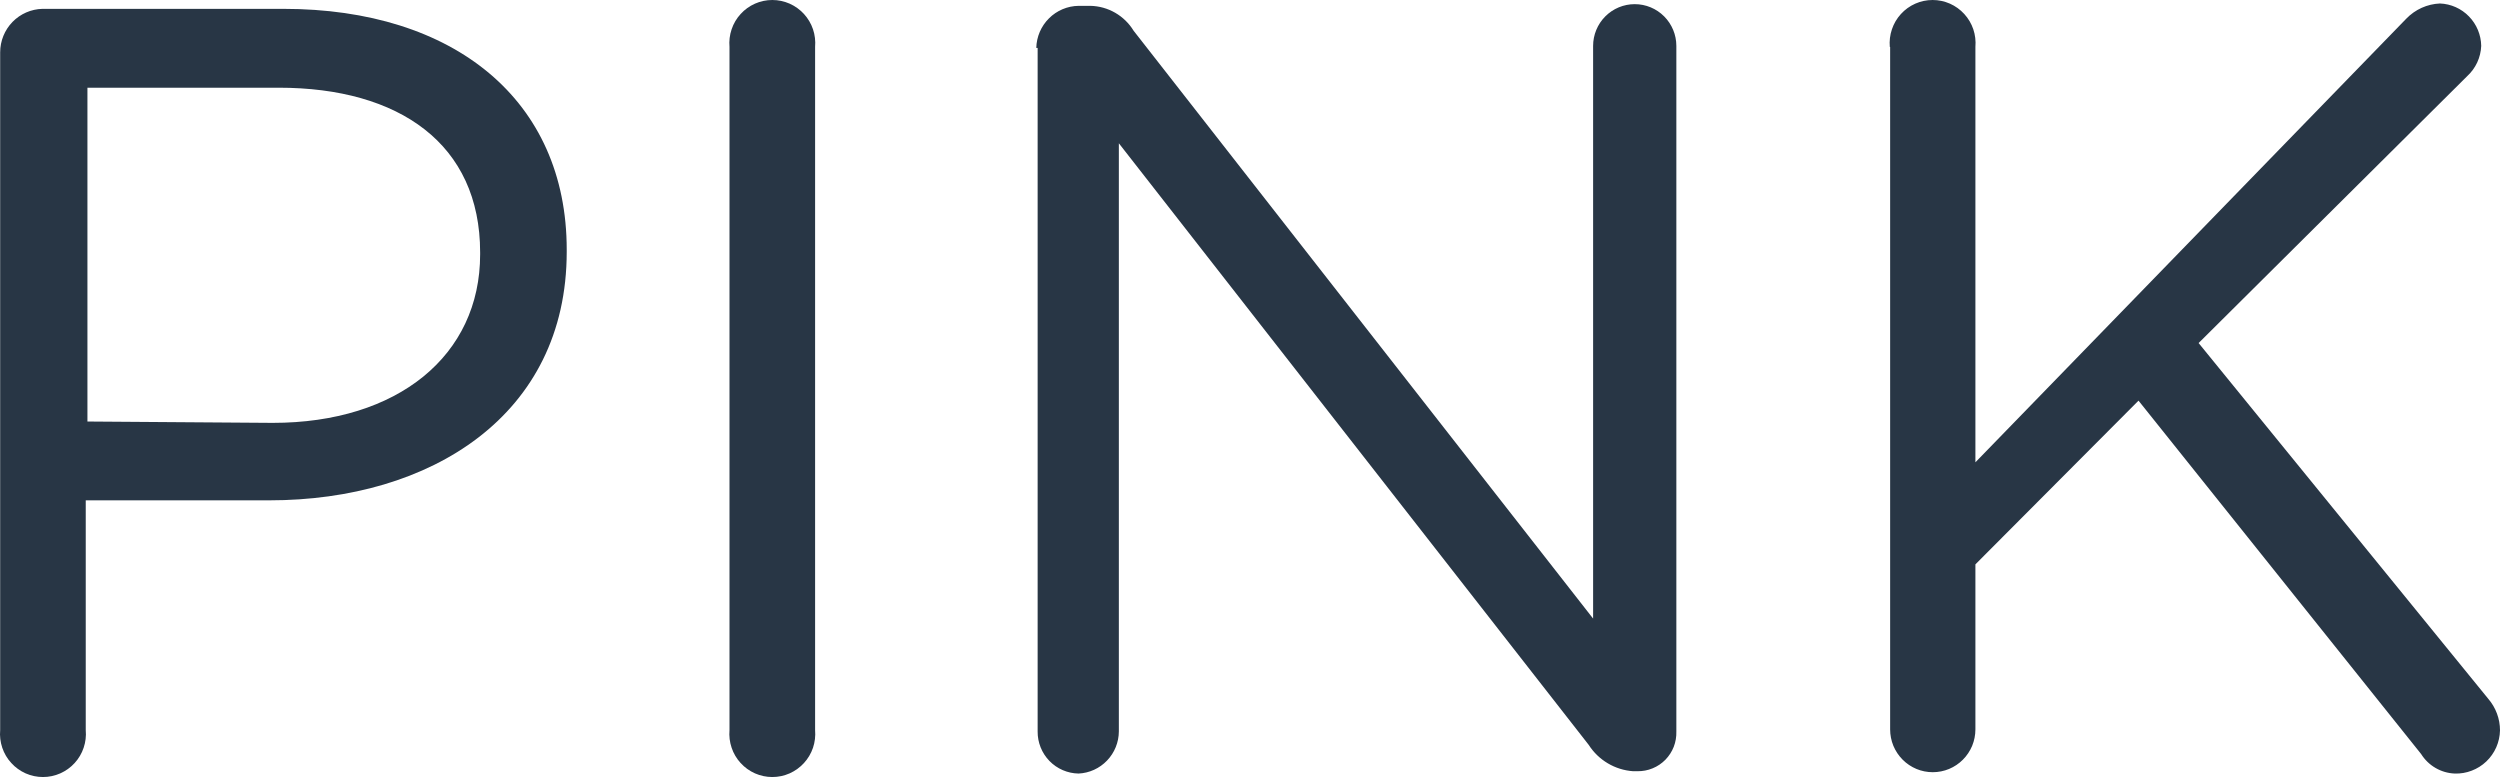
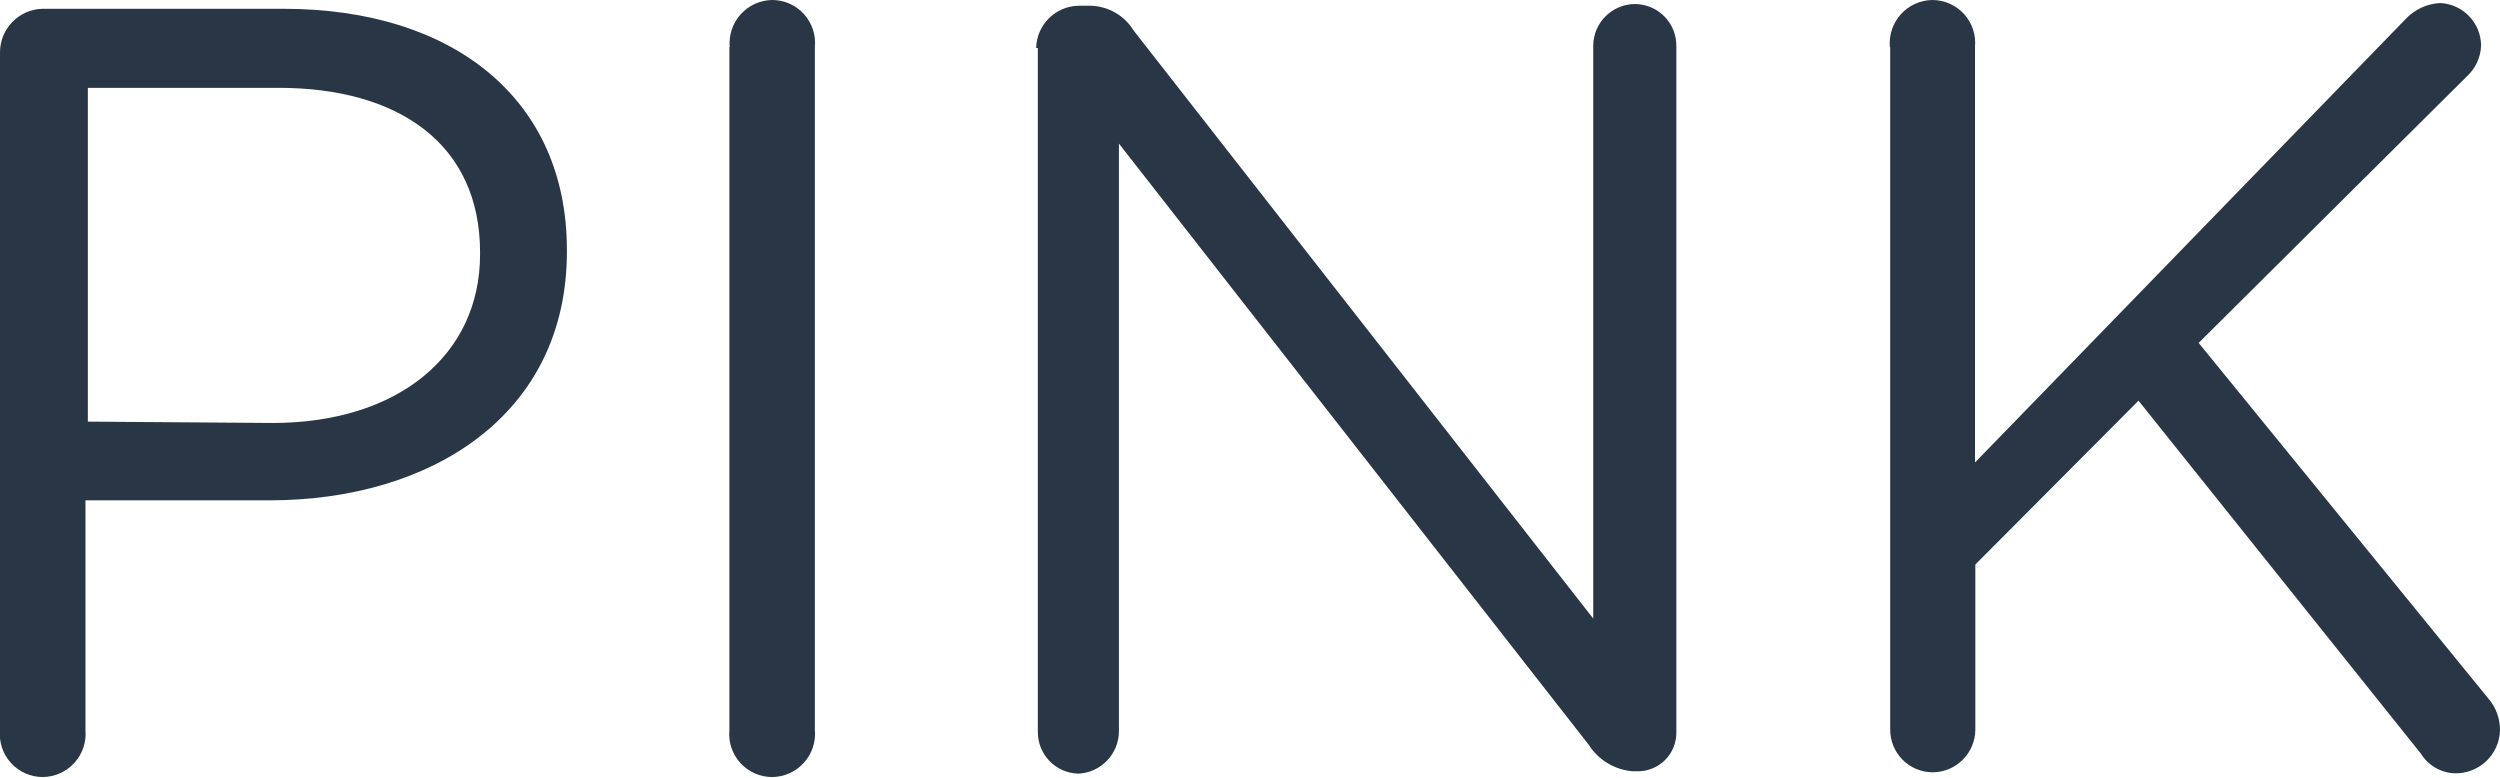
- <svg xmlns="http://www.w3.org/2000/svg" width="74" height="23" viewBox="0 0 74 23" fill="none">
-   <path d="M0.005 1.549C0.005 1.213 0.136 0.89 0.37 0.649C0.604 0.409 0.922 0.27 1.257 0.262H8.39C13.447 0.262 16.775 2.965 16.775 7.392V7.452C16.775 12.298 12.742 14.81 7.973 14.81H2.538V21.611C2.554 21.787 2.533 21.965 2.476 22.133C2.42 22.301 2.329 22.455 2.21 22.585C2.091 22.716 1.946 22.82 1.784 22.892C1.623 22.963 1.448 23 1.272 23C1.095 23 0.921 22.963 0.759 22.892C0.598 22.82 0.453 22.716 0.334 22.585C0.214 22.455 0.124 22.301 0.067 22.133C0.011 21.965 -0.011 21.787 0.005 21.611V1.549ZM8.072 12.517C11.778 12.517 14.212 10.523 14.212 7.531V7.472C14.212 4.261 11.818 2.596 8.251 2.596H2.588V12.477L8.072 12.517Z" fill="#283645" />
-   <path d="M21.593 1.389C21.578 1.213 21.599 1.035 21.656 0.867C21.712 0.699 21.803 0.545 21.922 0.415C22.041 0.284 22.186 0.18 22.348 0.108C22.509 0.037 22.684 0 22.86 0C23.037 0 23.211 0.037 23.373 0.108C23.534 0.18 23.679 0.284 23.798 0.415C23.917 0.545 24.008 0.699 24.065 0.867C24.121 1.035 24.142 1.213 24.127 1.389V21.611C24.142 21.787 24.121 21.965 24.065 22.133C24.008 22.301 23.917 22.455 23.798 22.585C23.679 22.716 23.534 22.82 23.373 22.892C23.211 22.963 23.037 23 22.86 23C22.684 23 22.509 22.963 22.348 22.892C22.186 22.82 22.041 22.716 21.922 22.585C21.803 22.455 21.712 22.301 21.656 22.133C21.599 21.965 21.578 21.787 21.593 21.611V1.389Z" fill="#283645" />
-   <path d="M30.674 1.419C30.682 1.089 30.816 0.775 31.05 0.543C31.283 0.31 31.597 0.178 31.926 0.173H32.273C32.532 0.178 32.784 0.248 33.008 0.377C33.232 0.506 33.42 0.689 33.555 0.91L47.156 18.31V1.359C47.156 1.031 47.286 0.717 47.517 0.485C47.748 0.253 48.061 0.123 48.388 0.123C48.715 0.123 49.028 0.253 49.259 0.485C49.49 0.717 49.62 1.031 49.62 1.359V21.651C49.625 21.805 49.599 21.959 49.544 22.103C49.488 22.247 49.403 22.378 49.296 22.488C49.188 22.598 49.059 22.685 48.916 22.743C48.774 22.802 48.621 22.83 48.467 22.828H48.338C48.074 22.809 47.818 22.729 47.591 22.594C47.363 22.459 47.17 22.273 47.027 22.05L33.118 4.241V21.651C33.116 21.972 32.991 22.28 32.769 22.512C32.547 22.744 32.246 22.882 31.926 22.897C31.601 22.892 31.291 22.758 31.064 22.525C30.837 22.291 30.711 21.977 30.714 21.651V1.419H30.674Z" fill="#283645" />
-   <path d="M55.938 1.389C55.923 1.213 55.944 1.035 56.001 0.867C56.057 0.699 56.148 0.545 56.267 0.415C56.386 0.284 56.531 0.18 56.693 0.108C56.854 0.037 57.029 0 57.205 0C57.382 0 57.556 0.037 57.718 0.108C57.879 0.18 58.024 0.284 58.143 0.415C58.262 0.545 58.353 0.699 58.41 0.867C58.466 1.035 58.487 1.213 58.472 1.389V13.684L71.228 0.551C71.49 0.28 71.846 0.119 72.222 0.103C72.547 0.115 72.855 0.253 73.082 0.487C73.309 0.72 73.439 1.033 73.444 1.359C73.437 1.529 73.396 1.696 73.325 1.85C73.253 2.004 73.152 2.142 73.026 2.257L65.079 10.154L73.652 20.684C73.876 20.944 74 21.277 74 21.621C73.996 21.793 73.958 21.963 73.889 22.121C73.819 22.279 73.719 22.421 73.594 22.54C73.47 22.658 73.323 22.751 73.162 22.812C73.002 22.874 72.831 22.903 72.659 22.897C72.459 22.889 72.264 22.832 72.091 22.731C71.918 22.631 71.772 22.489 71.665 22.319L63.3 11.859L58.472 16.705V21.591C58.472 21.757 58.439 21.922 58.376 22.076C58.312 22.229 58.219 22.369 58.102 22.486C57.985 22.604 57.846 22.697 57.693 22.761C57.54 22.825 57.376 22.857 57.21 22.857C57.044 22.857 56.88 22.825 56.727 22.761C56.574 22.697 56.435 22.604 56.318 22.486C56.201 22.369 56.108 22.229 56.044 22.076C55.981 21.922 55.948 21.757 55.948 21.591V1.389H55.938Z" fill="#283645" />
+ <svg xmlns="http://www.w3.org/2000/svg" width="74" height="23" fill="none">
+   <path d="M0 1.55A1.29 1.29 0 0 1 1.26.26h7.13c5.06 0 8.39 2.7 8.39 7.13v.06c0 4.85-4.04 7.36-8.8 7.36H2.53v6.8A1.28 1.28 0 0 1 1.27 23 1.27 1.27 0 0 1 0 21.61V1.55Zm8.07 10.97c3.7 0 6.14-2 6.14-4.99v-.06c0-3.2-2.4-4.87-5.96-4.87H2.6v9.88l5.48.04Z" fill="#283645" />
+   <path d="M21.6 1.39A1.28 1.28 0 0 1 22.85 0a1.27 1.27 0 0 1 1.27 1.39V21.6a1.28 1.28 0 0 1-1.26 1.4 1.27 1.27 0 0 1-1.27-1.39V1.4Z" fill="#283645" />
+   <path d="M30.67 1.42A1.28 1.28 0 0 1 31.93.17h.34a1.54 1.54 0 0 1 1.29.74l13.6 17.4V1.36A1.24 1.24 0 0 1 48.39.12a1.23 1.23 0 0 1 1.23 1.24v20.3a1.14 1.14 0 0 1-1.15 1.17h-.13a1.7 1.7 0 0 1-1.31-.78L33.12 4.25v17.4a1.26 1.26 0 0 1-1.2 1.25 1.23 1.23 0 0 1-1.2-1.25V1.42h-.05Z" fill="#283645" />
+   <path d="M55.94 1.39A1.28 1.28 0 0 1 57.2 0a1.27 1.27 0 0 1 1.26 1.39v12.3L71.23.54a1.5 1.5 0 0 1 1-.45 1.27 1.27 0 0 1 1.21 1.26 1.29 1.29 0 0 1-.41.9l-7.95 7.9 8.57 10.52c.23.26.35.6.35.94a1.31 1.31 0 0 1-1.34 1.28 1.23 1.23 0 0 1-1-.58L63.3 11.86l-4.83 4.85v4.88a1.27 1.27 0 0 1-1.26 1.27 1.26 1.26 0 0 1-1.26-1.27V1.4h-.01Z" fill="#283645" />
</svg>
